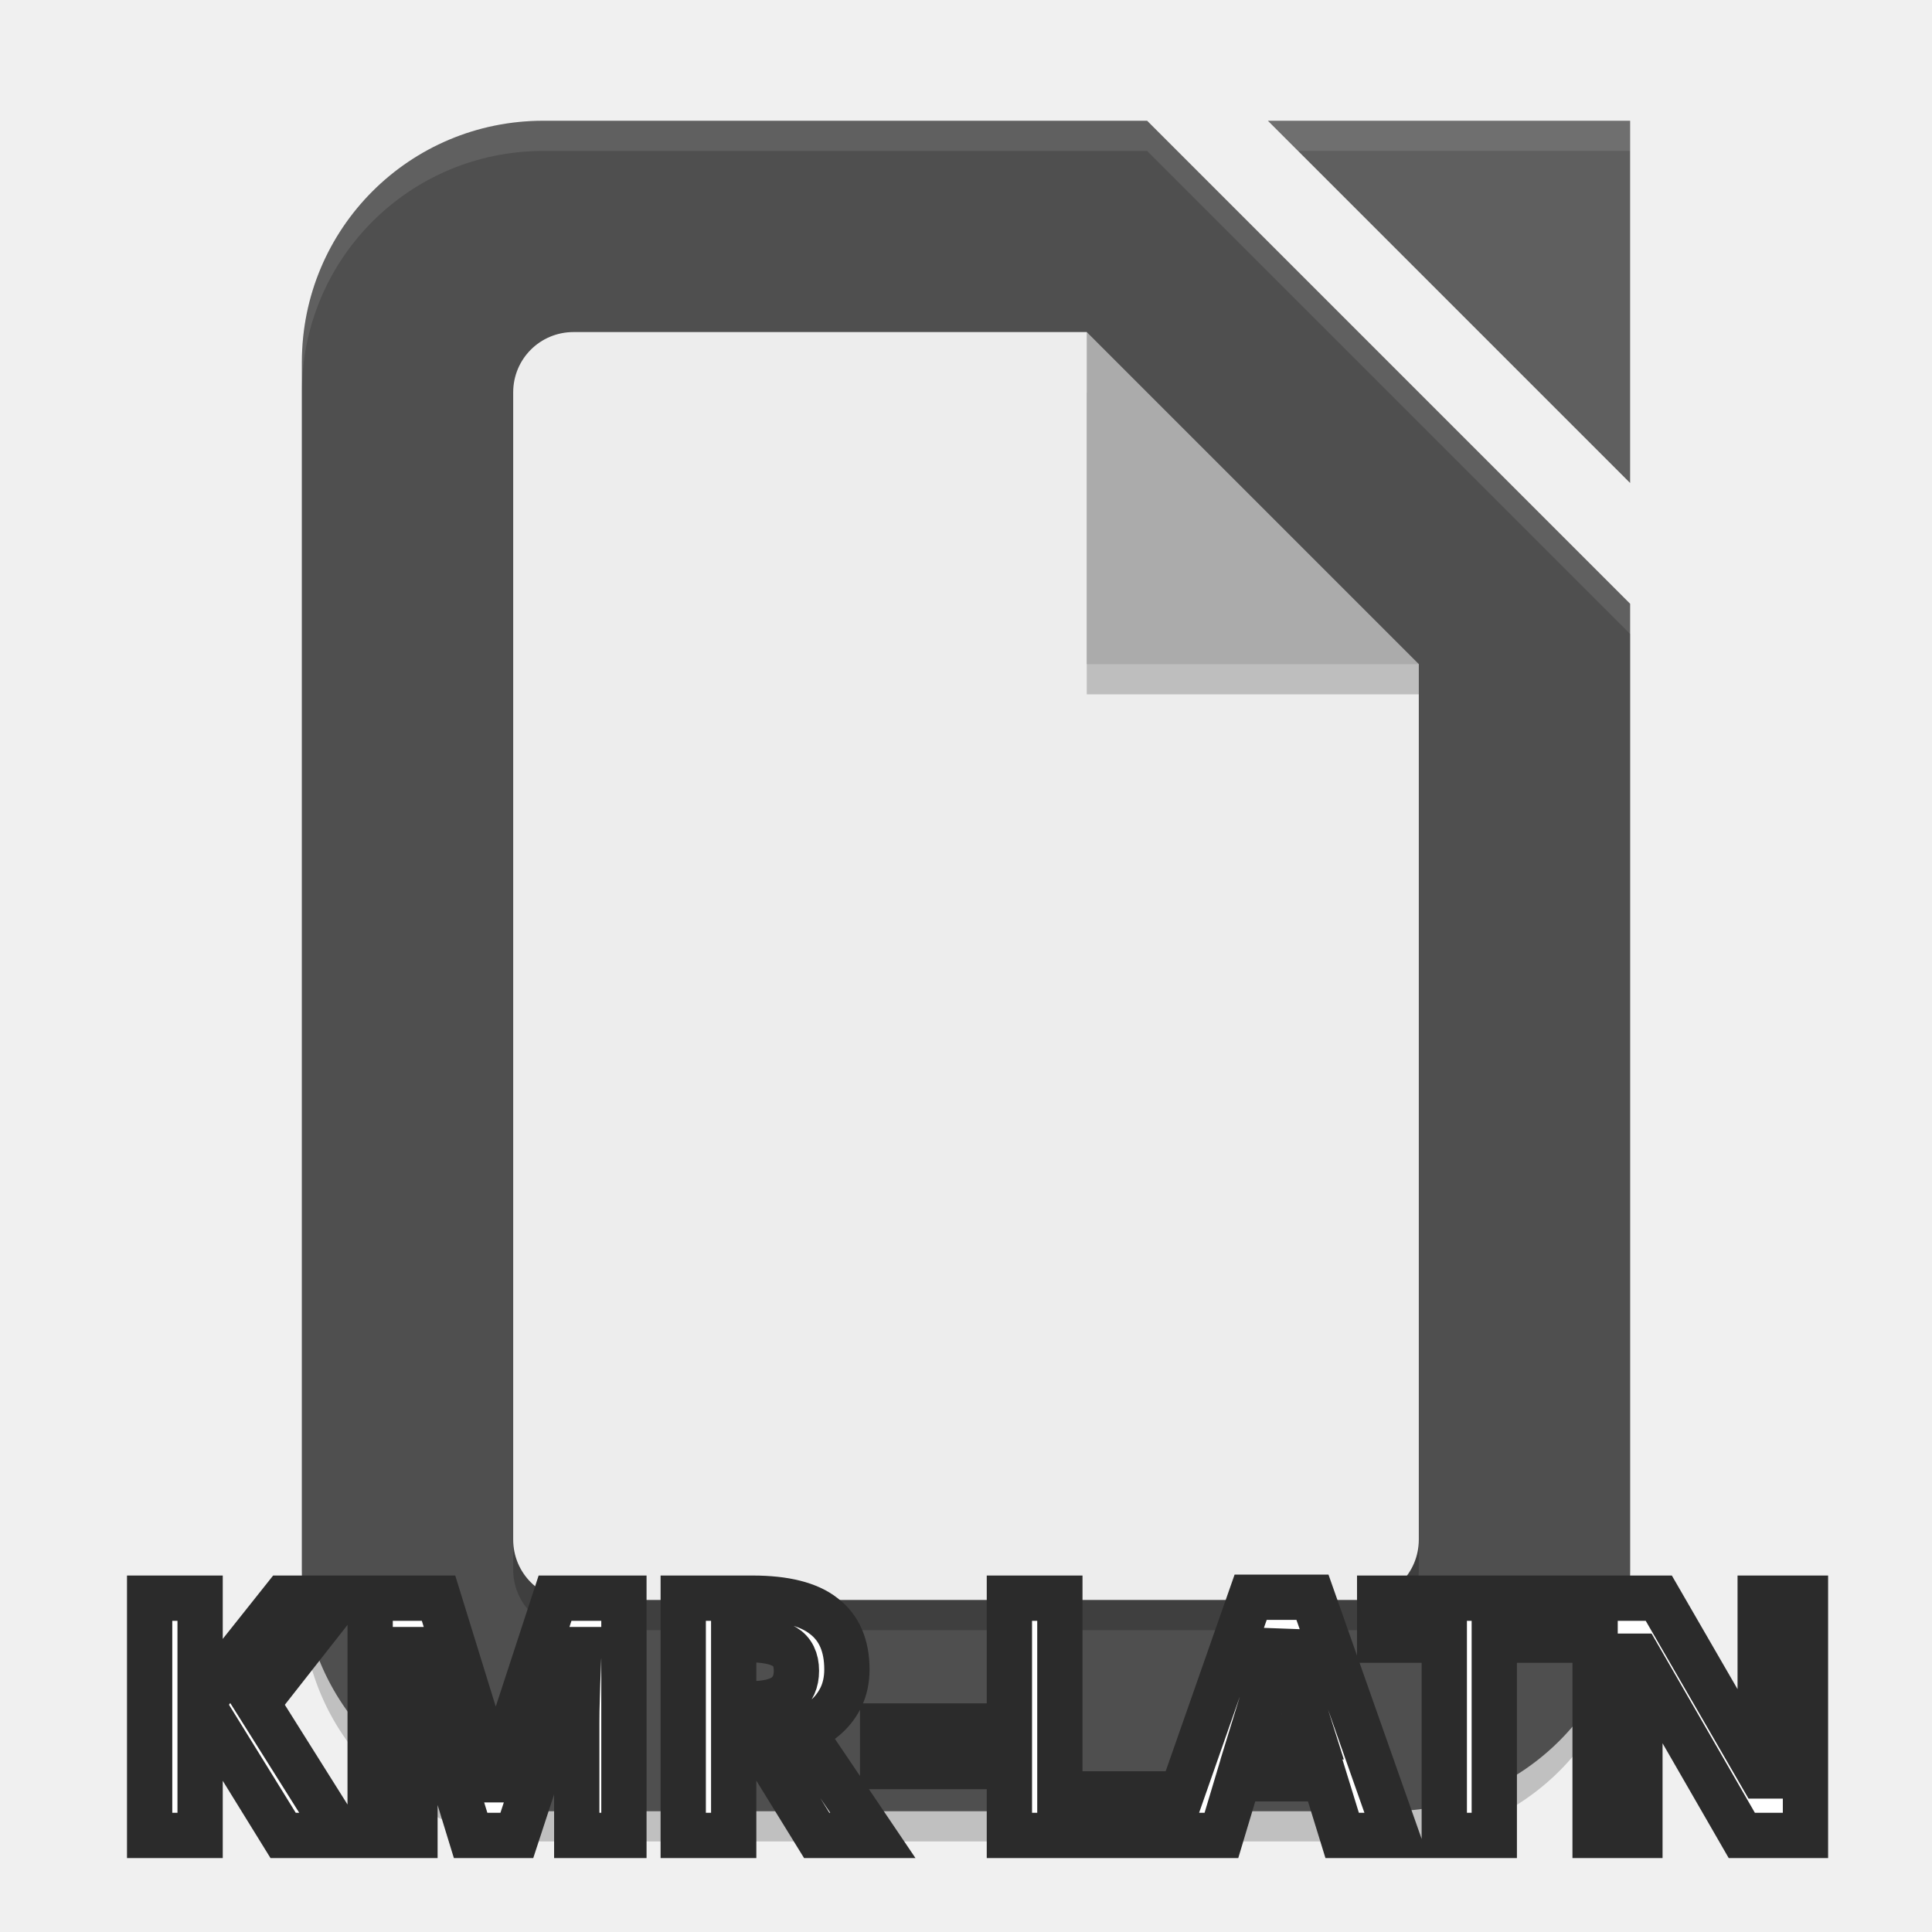
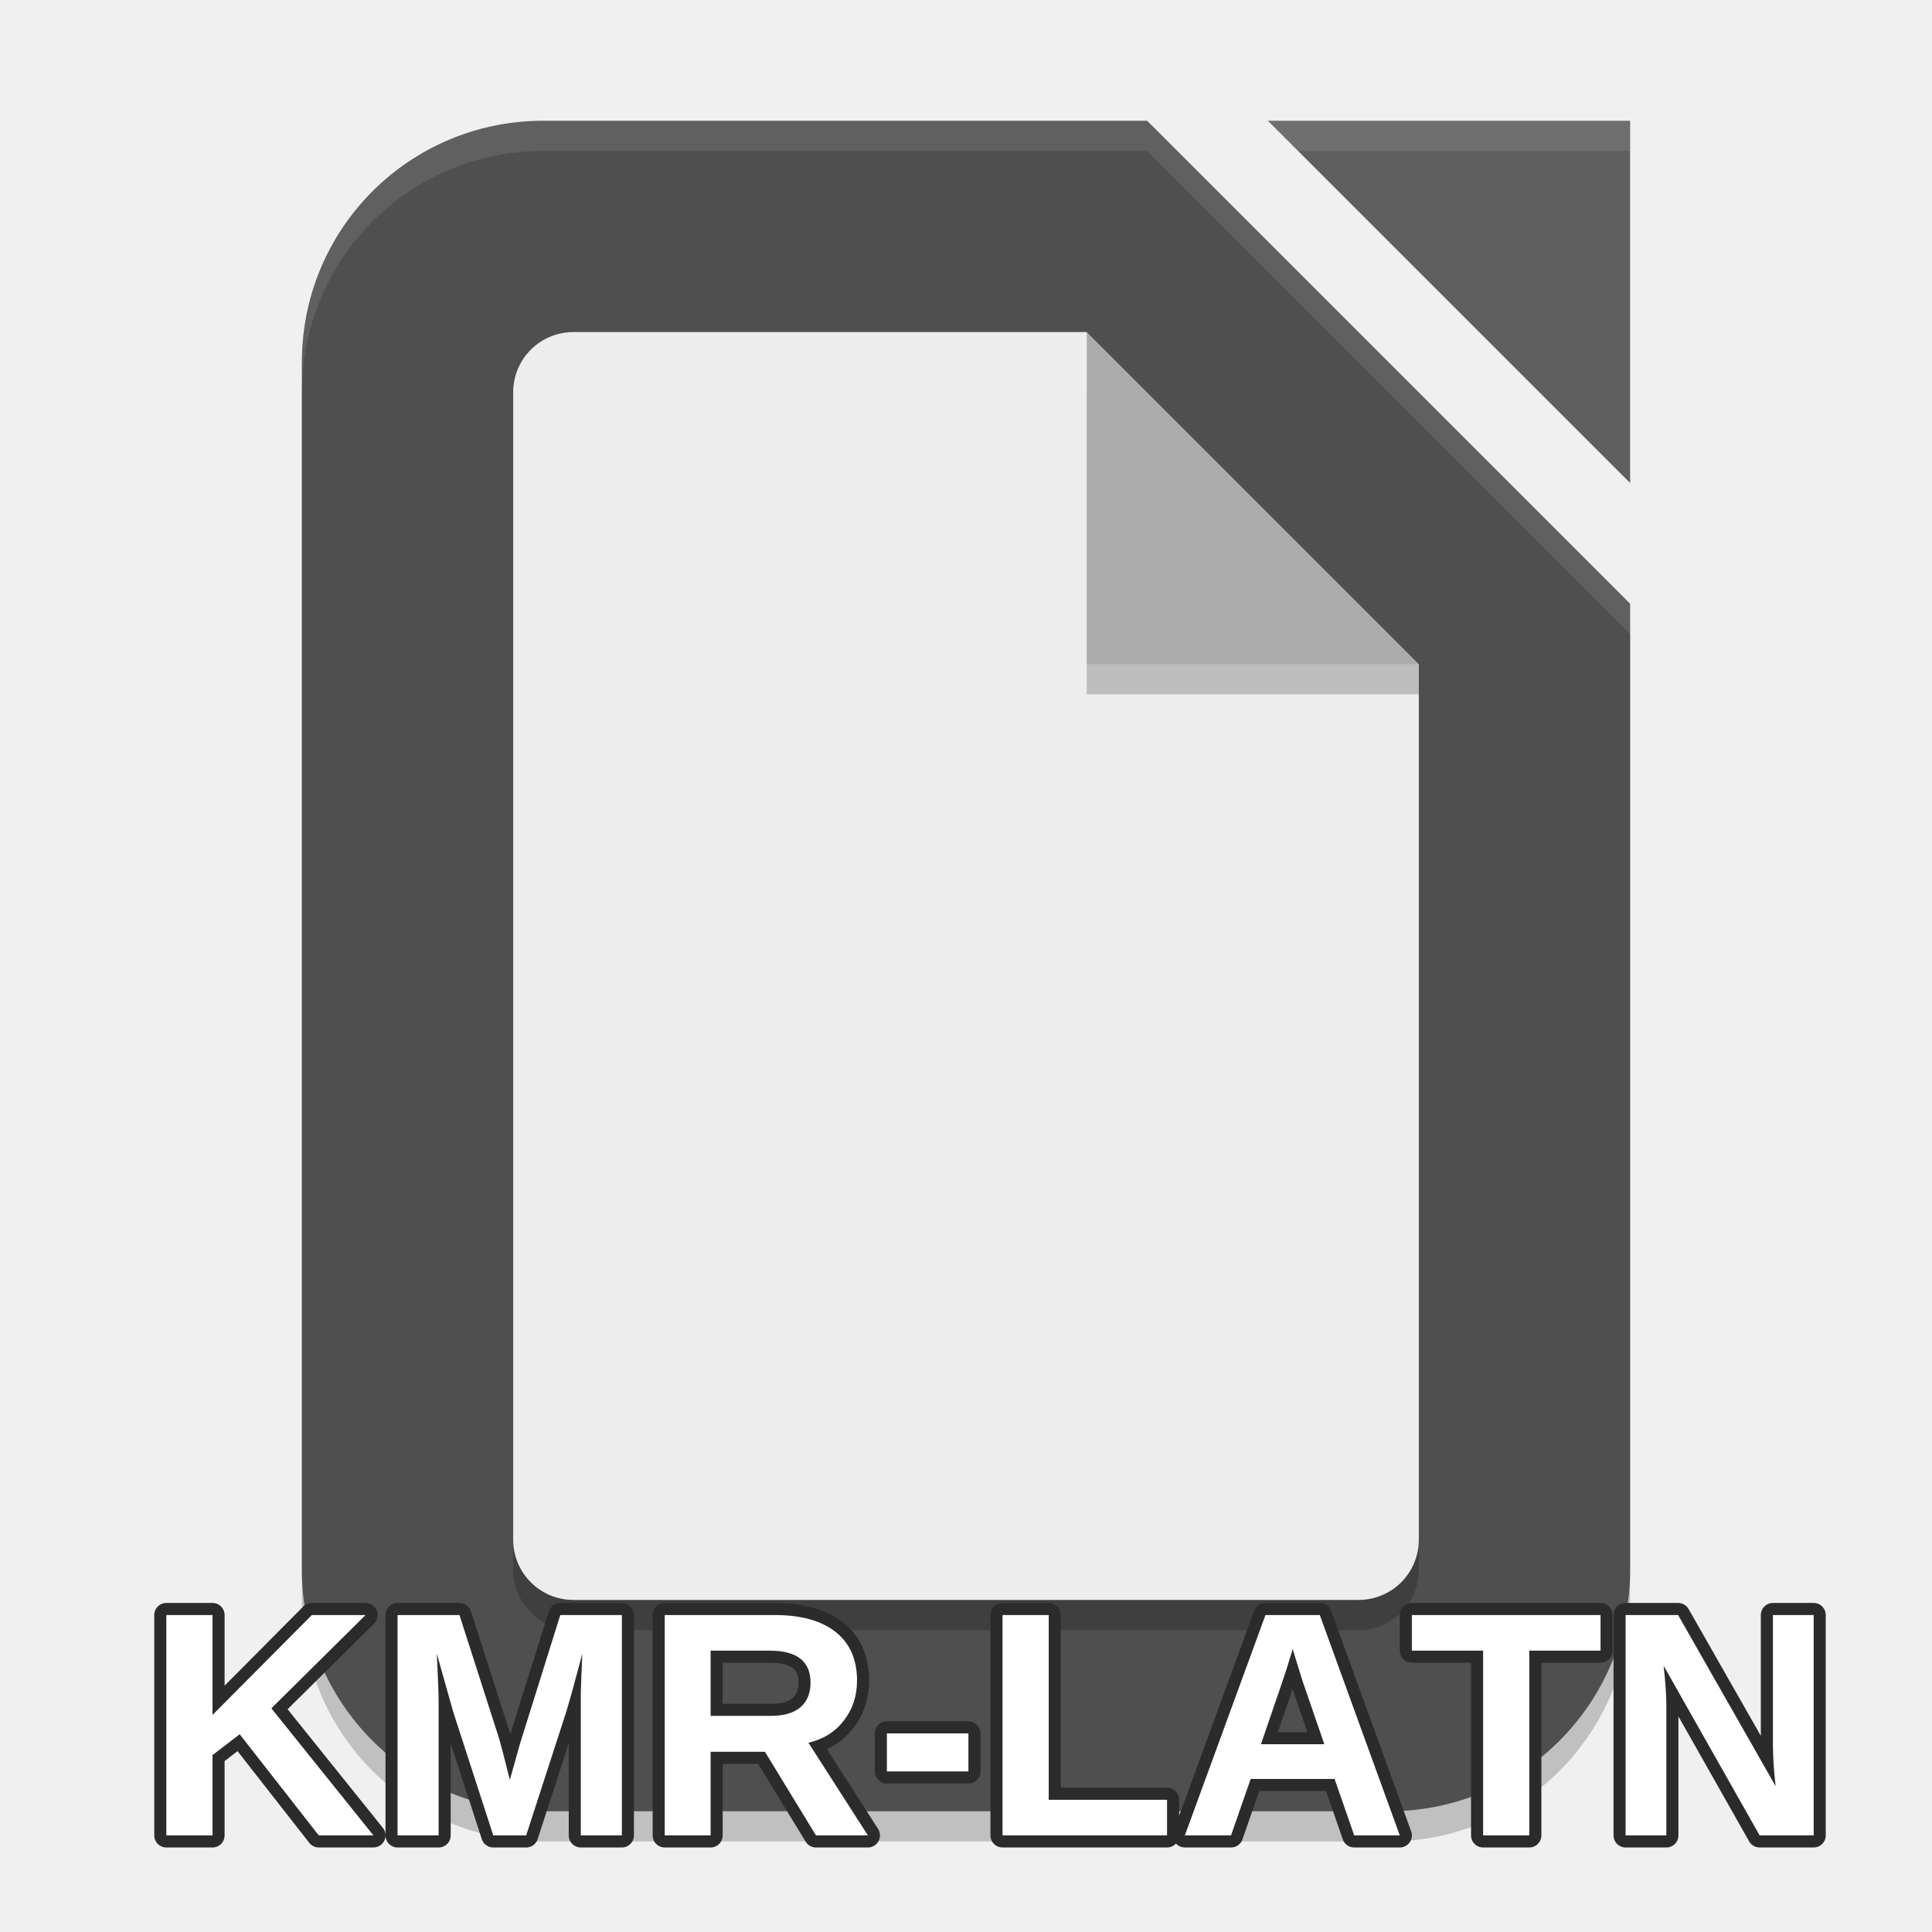
<svg xmlns="http://www.w3.org/2000/svg" width="64" height="64" version="1.1">
  <path style="opacity:0.2" d="M 18,5 H 38 L 54,21 V 53 C 54,57.432 50.432,61 46,61 H 18 C 13.568,61 10,57.432 10,53 V 13 C 10,8.568 13.568,5 18,5 Z" />
  <path style="fill:#4f4f4f" d="m 18,4 h 20 l 16,16 v 32 c 0,4.432 -3.568,8 -8,8 H 18 c -4.432,0 -8,-3.568 -8,-8 V 12 c 0,-4.432 3.568,-8 8,-8 z" />
  <path style="opacity:0.2" d="M 19 12 C 17.89 12 17 12.89 17 14 L 17 52 C 17 53.11 17.89 54 19 54 L 45 54 C 46.11 54 47 53.11 47 52 L 47 24 L 35 12 L 19 12 z" />
  <path style="fill:#5f5f5f" d="M 42,4 H 54 V 16 Z" />
  <path style="fill:#ededed" d="M 19,11 C 17.89,11 17,11.89 17,13 V 51 C 17,52.11 17.89,53 19,53 H 45 C 46.11,53 47,52.11 47,51 V 22 L 40,18 36,11 Z" />
  <path style="opacity:0.2" d="m 36,13 11,9 v 1 H 36 Z" />
  <path style="fill:#ababab" d="M 36,11 47,22 H 36 Z" />
  <path style="opacity:0.1;fill:#ffffff" d="M 42,4 43,5 H 54 V 4 Z" />
  <path style="opacity:0.1;fill:#ffffff" d="M 18 4 C 13.568 4 10 7.568 10 12 L 10 13 C 10 8.568 13.568 5 18 5 L 38 5 L 54 21 L 54 20 L 38 4 L 18 4 z" />
-   <text x="95%" y="95%" font-family="Cairo" font-weight="bold" font-size="11" fill="white" stroke="#2b2b2b" stroke-width="1.5" text-anchor="end">KMR-LATN</text>
+   <path d="M10.56 60.8 7.94 57.45 7.04 58.14V60.8H5.51V53.5H7.04V56.81L10.33 53.5H12.11L8.99 56.59L12.37 60.8ZM19.24 60.8V56.37Q19.24 56.22 19.24 56.07Q19.24 55.92 19.29 54.78Q18.92 56.18 18.75 56.73L17.43 60.8H16.34L15.02 56.73L14.47 54.78Q14.53 55.99 14.53 56.37V60.8H13.17V53.5H15.22L16.53 57.58L16.64 57.98L16.89 58.96L17.22 57.78L18.56 53.5H20.6V60.8ZM27.03 60.8 25.34 58.03H23.54V60.8H22.02V53.5H25.66Q26.97 53.5 27.68 54.06Q28.39 54.62 28.39 55.67Q28.39 56.44 27.95 57Q27.52 57.56 26.78 57.73L28.75 60.8ZM26.85 55.74Q26.85 54.68 25.5 54.68H23.54V56.84H25.54Q26.19 56.84 26.52 56.55Q26.85 56.26 26.85 55.74ZM29.38 58.68V57.42H32.08V58.68ZM33.21 60.8V53.5H34.74V59.62H38.66V60.8ZM44.86 60.8 44.21 58.93H41.43L40.78 60.8H39.25L41.92 53.5H43.72L46.37 60.8ZM42.82 54.62 42.79 54.74Q42.73 54.92 42.66 55.16Q42.59 55.4 41.77 57.78H43.87L43.15 55.69L42.93 54.98ZM50.66 54.68V60.8H49.13V54.68H46.77V53.5H53.02V54.68ZM58.29 60.8 55.11 55.18Q55.2 56 55.2 56.49V60.8H53.85V53.5H55.59L58.82 59.17Q58.73 58.39 58.73 57.74V53.5H60.08V60.8Z" fill="#ffffff" stroke="#2b2b2b" stroke-width="0.80" stroke-linejoin="round" paint-order="stroke fill" />
</svg>
